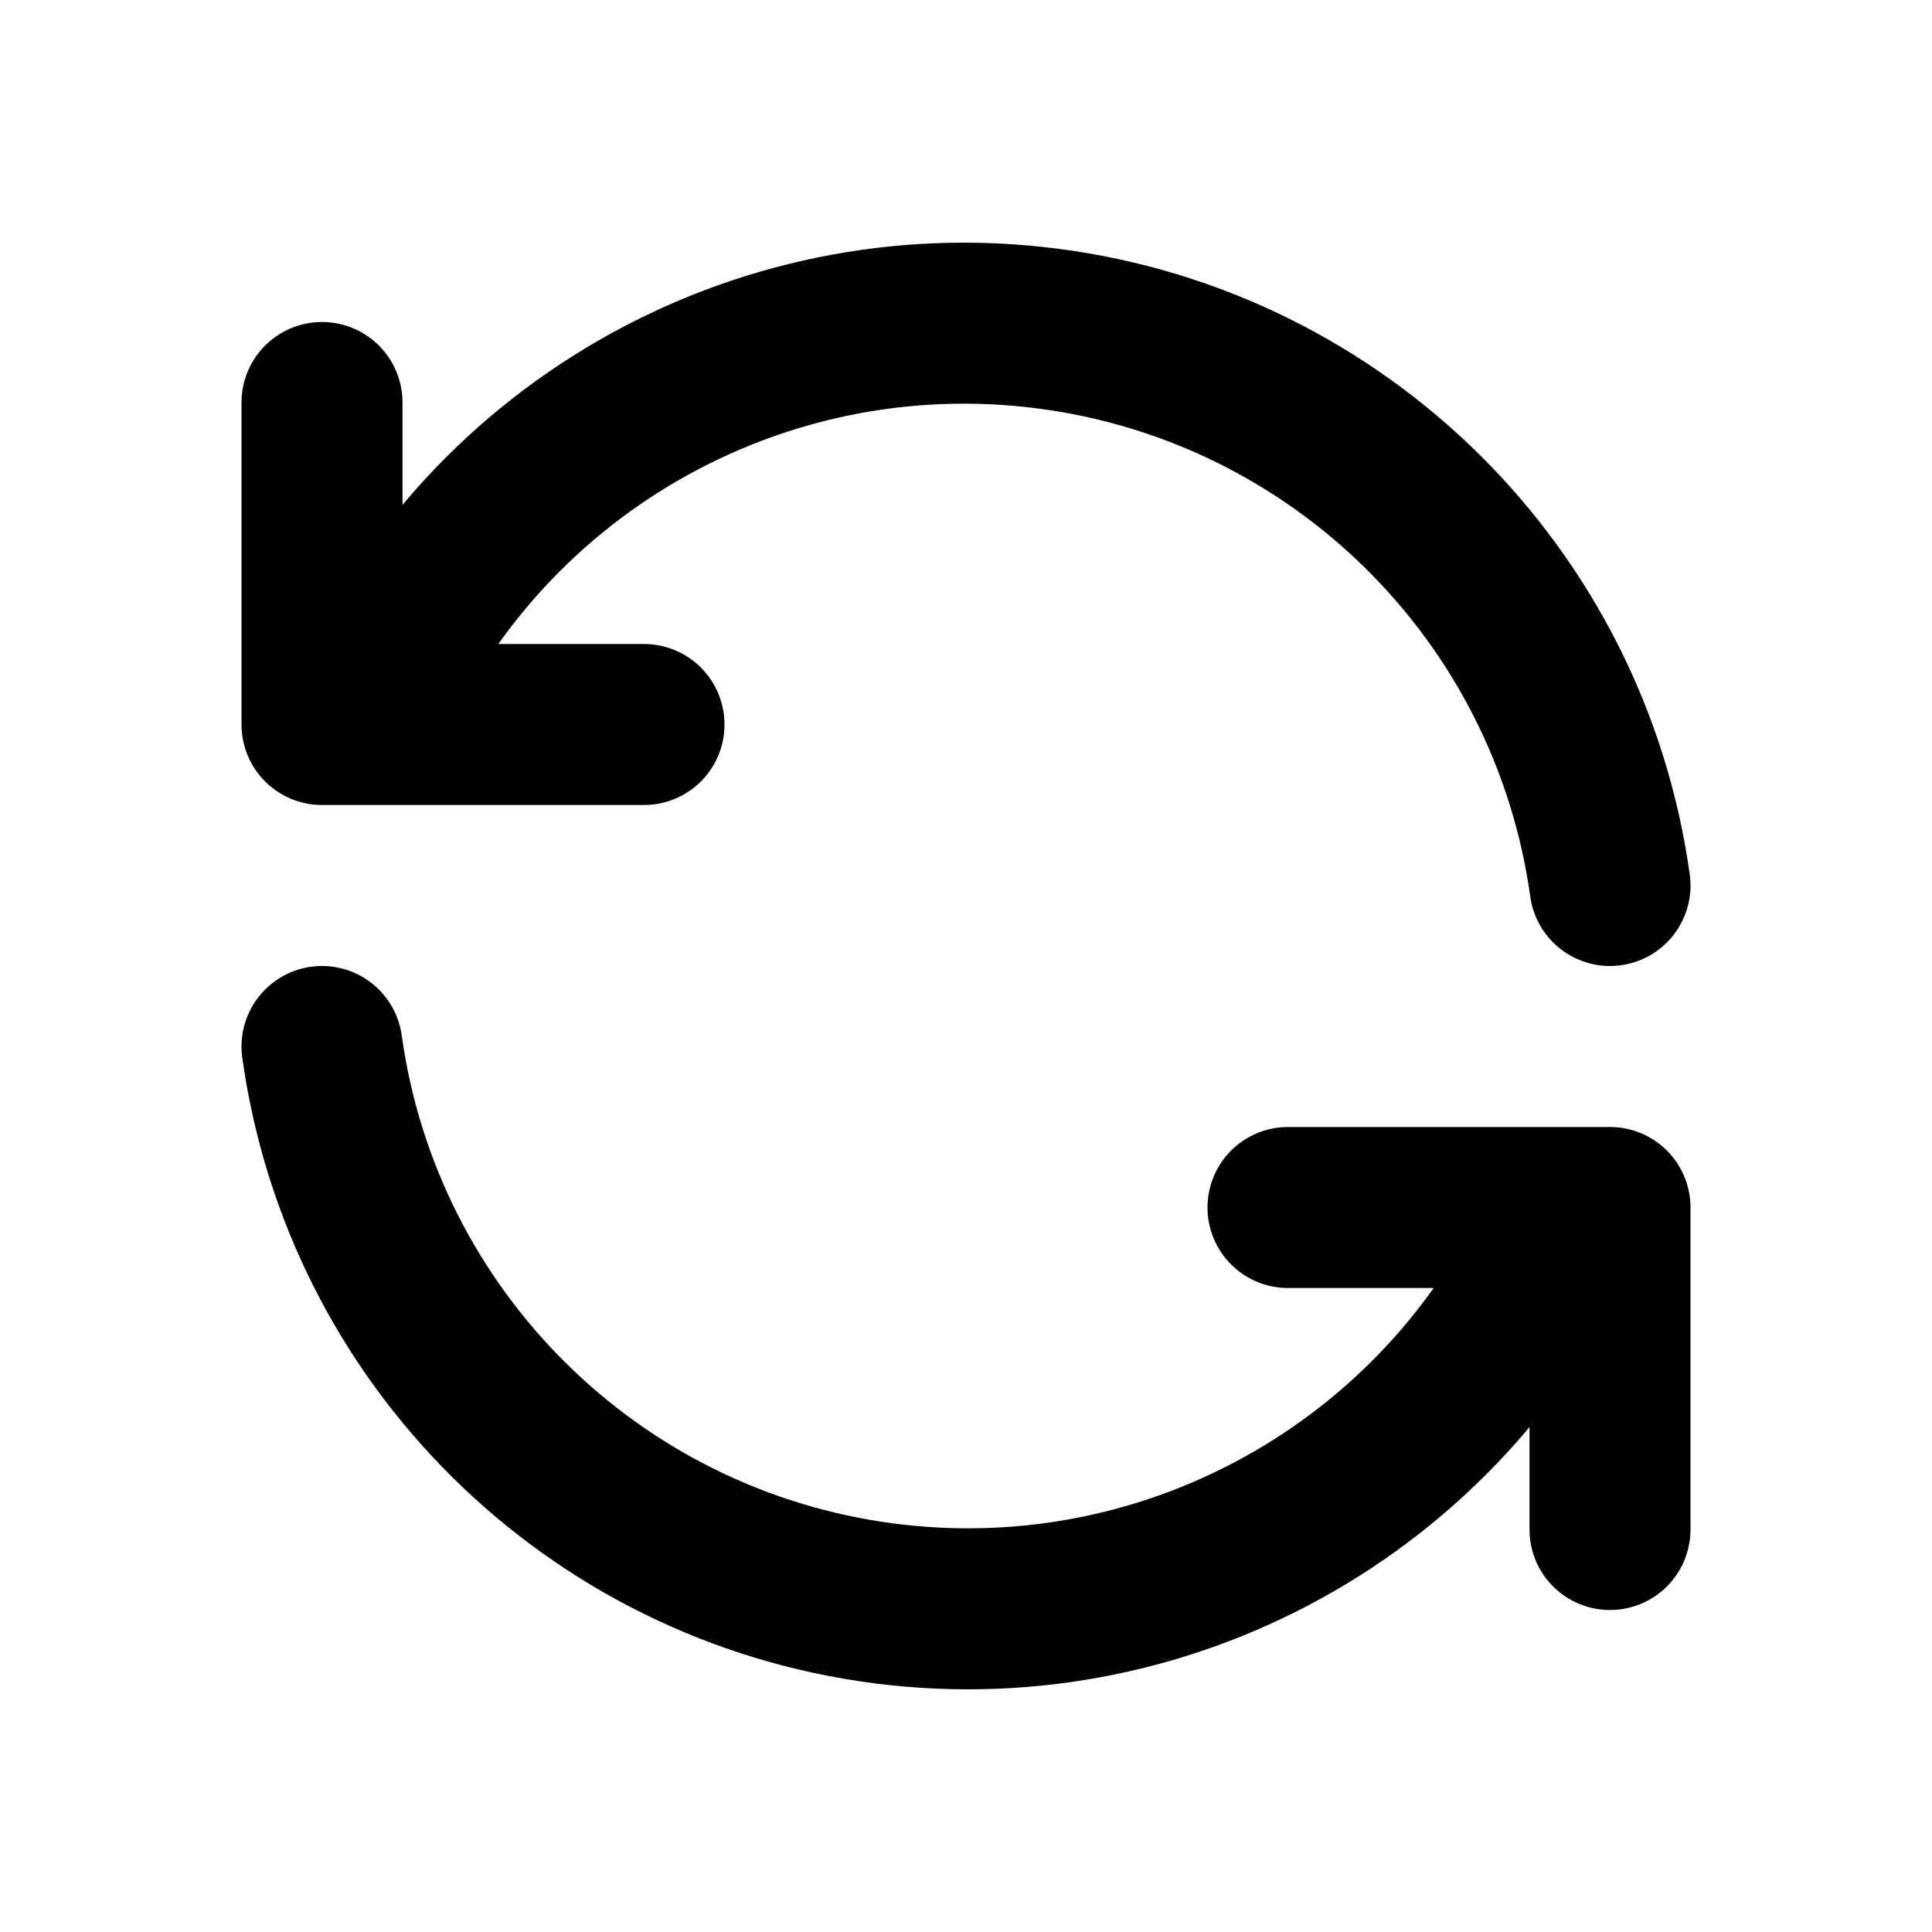
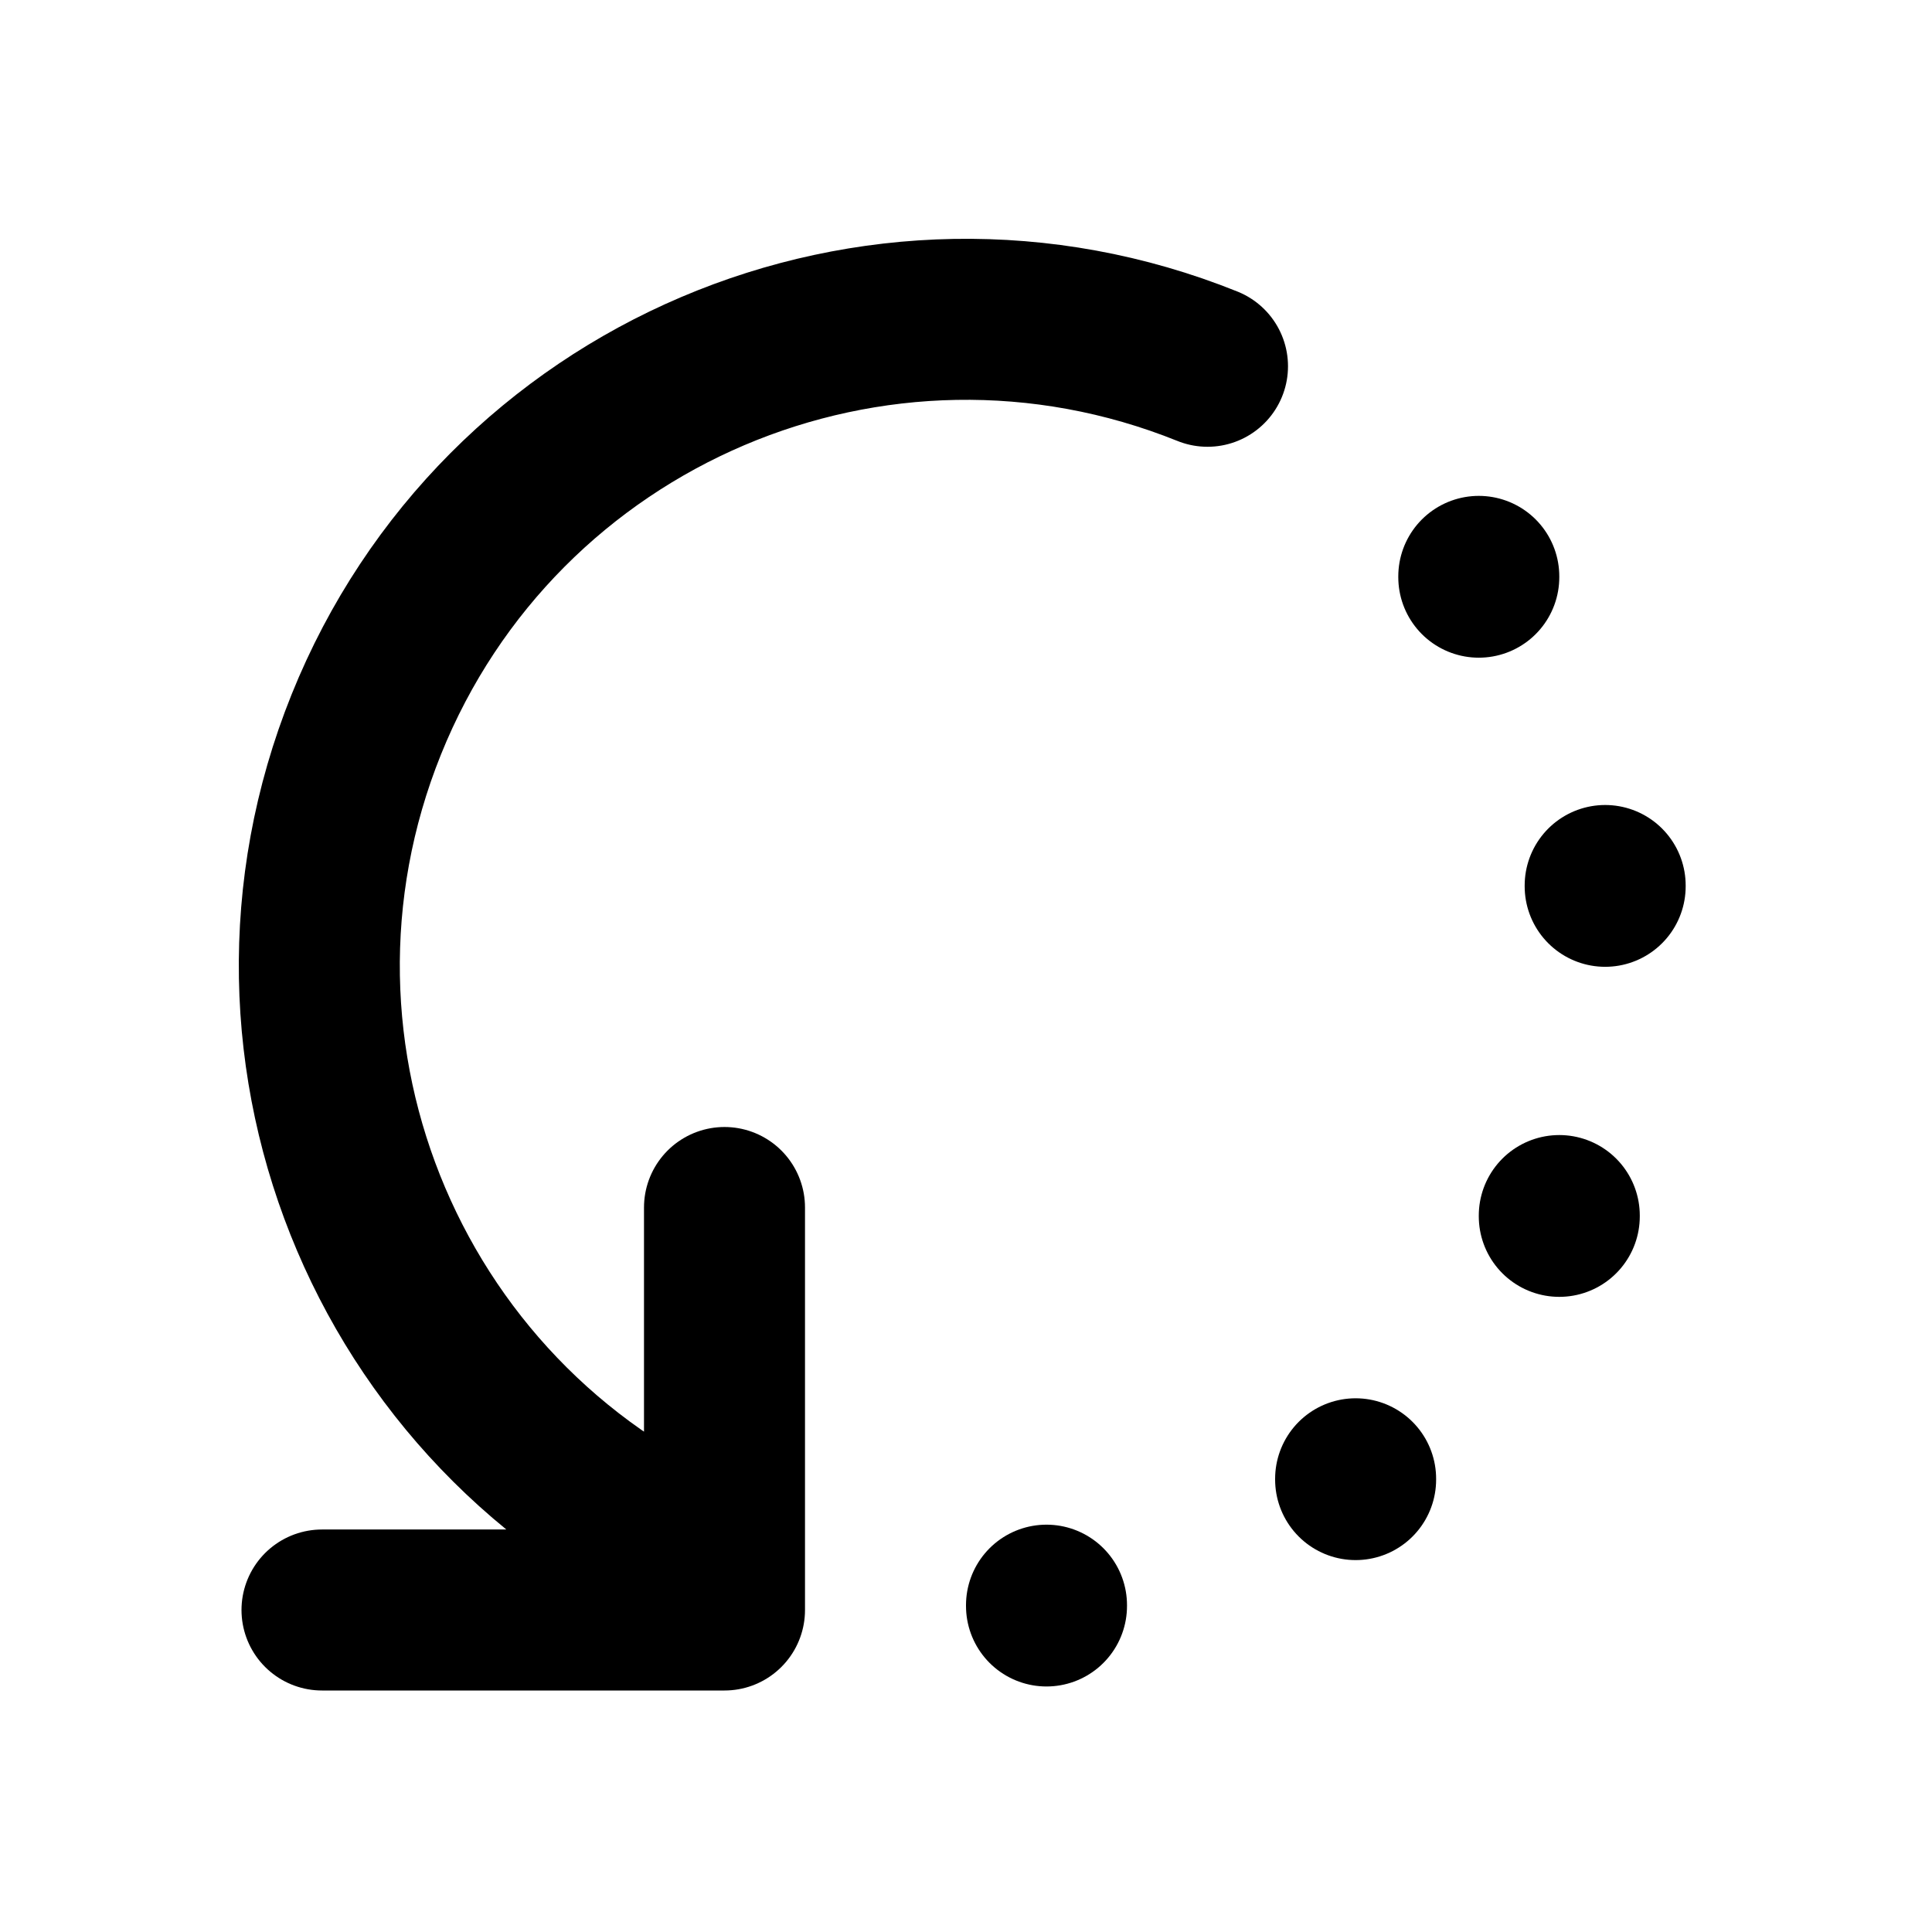
<svg xmlns="http://www.w3.org/2000/svg" width="24" height="24" viewBox="0 0 24 24" fill="none" stroke="currentColor" stroke-width="2" stroke-linecap="round" stroke-linejoin="round">
-   <path d="M20 11a8.1 8.1 0 0 0 -15.5 -2m-.5 -4v4h4" />
-   <path d="M4 13a8.1 8.1 0 0 0 15.5 2m.5 4v-4h-4" />
+   <path d="M15 4.55a8 8 0 0 0 -6 14.9m0 -4.45v5h-5" />
+   <path d="M18.37 7.16l0 .01" />
+   <path d="M13 19.94l0 .01" />
+   <path d="M16.84 18.37l0 .01" />
+   <path d="M19.37 15.1l0 .01" />
+   <path d="M19.94 11l0 .01" />
</svg>
